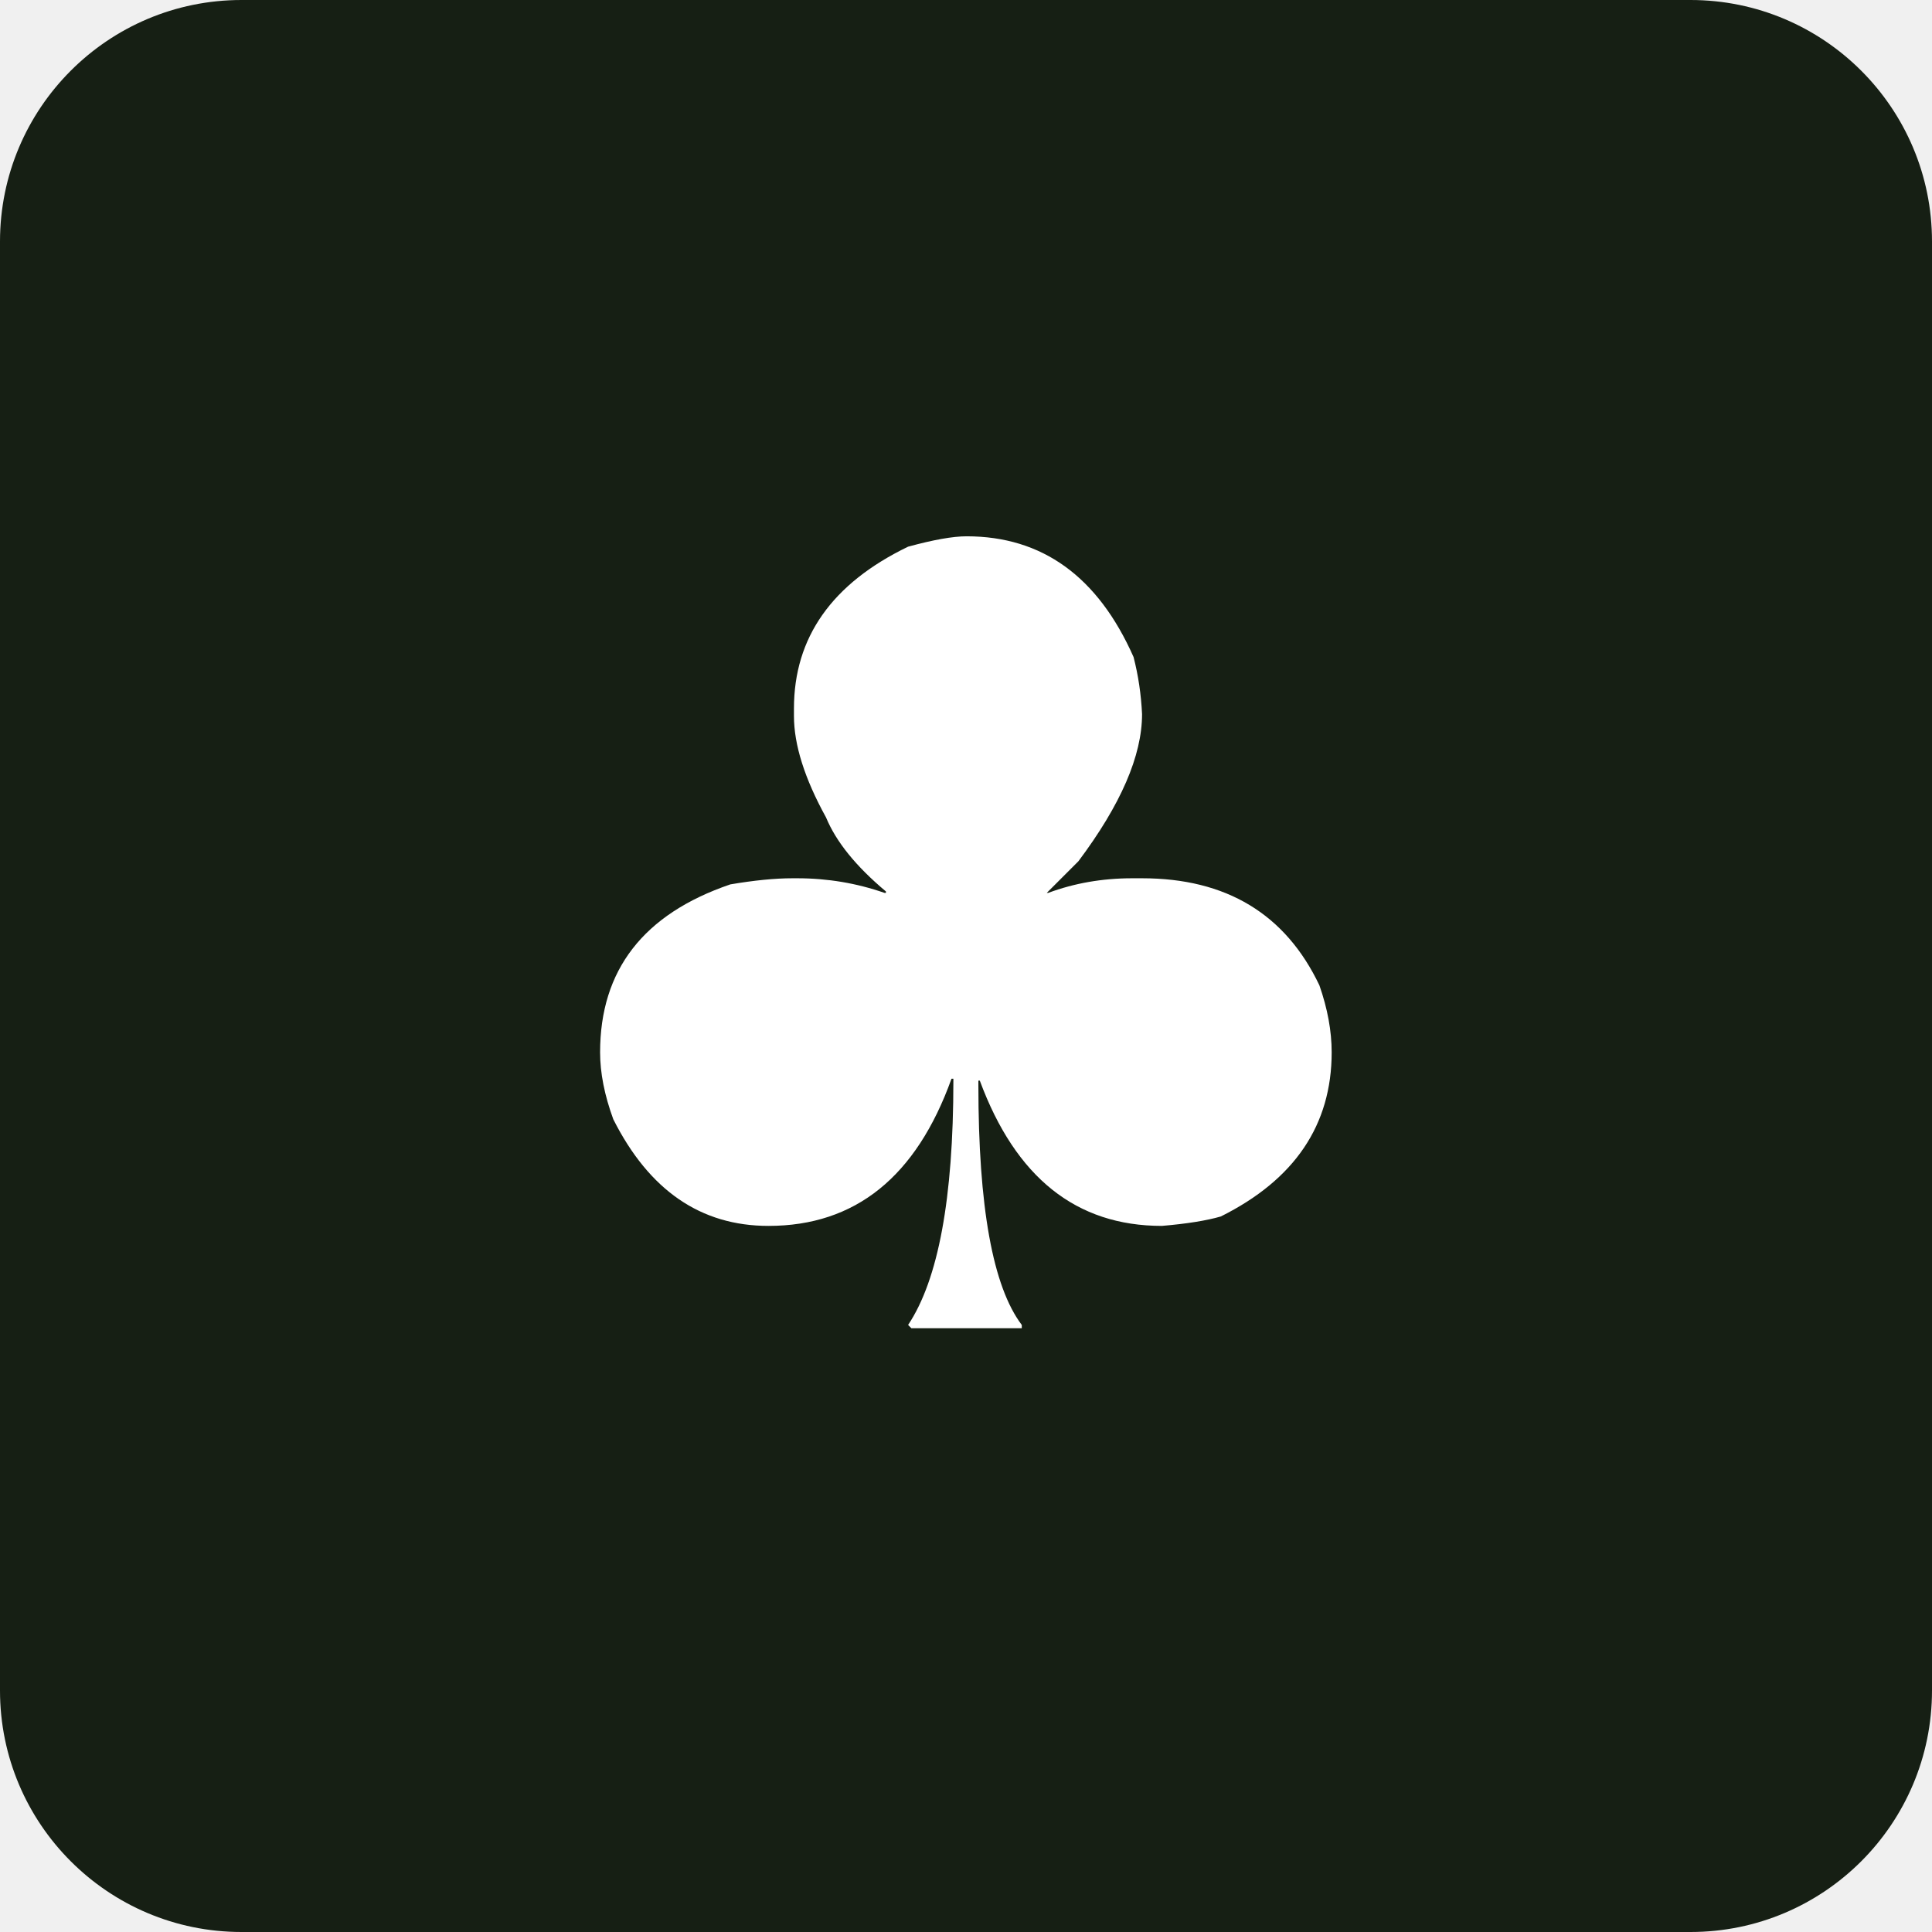
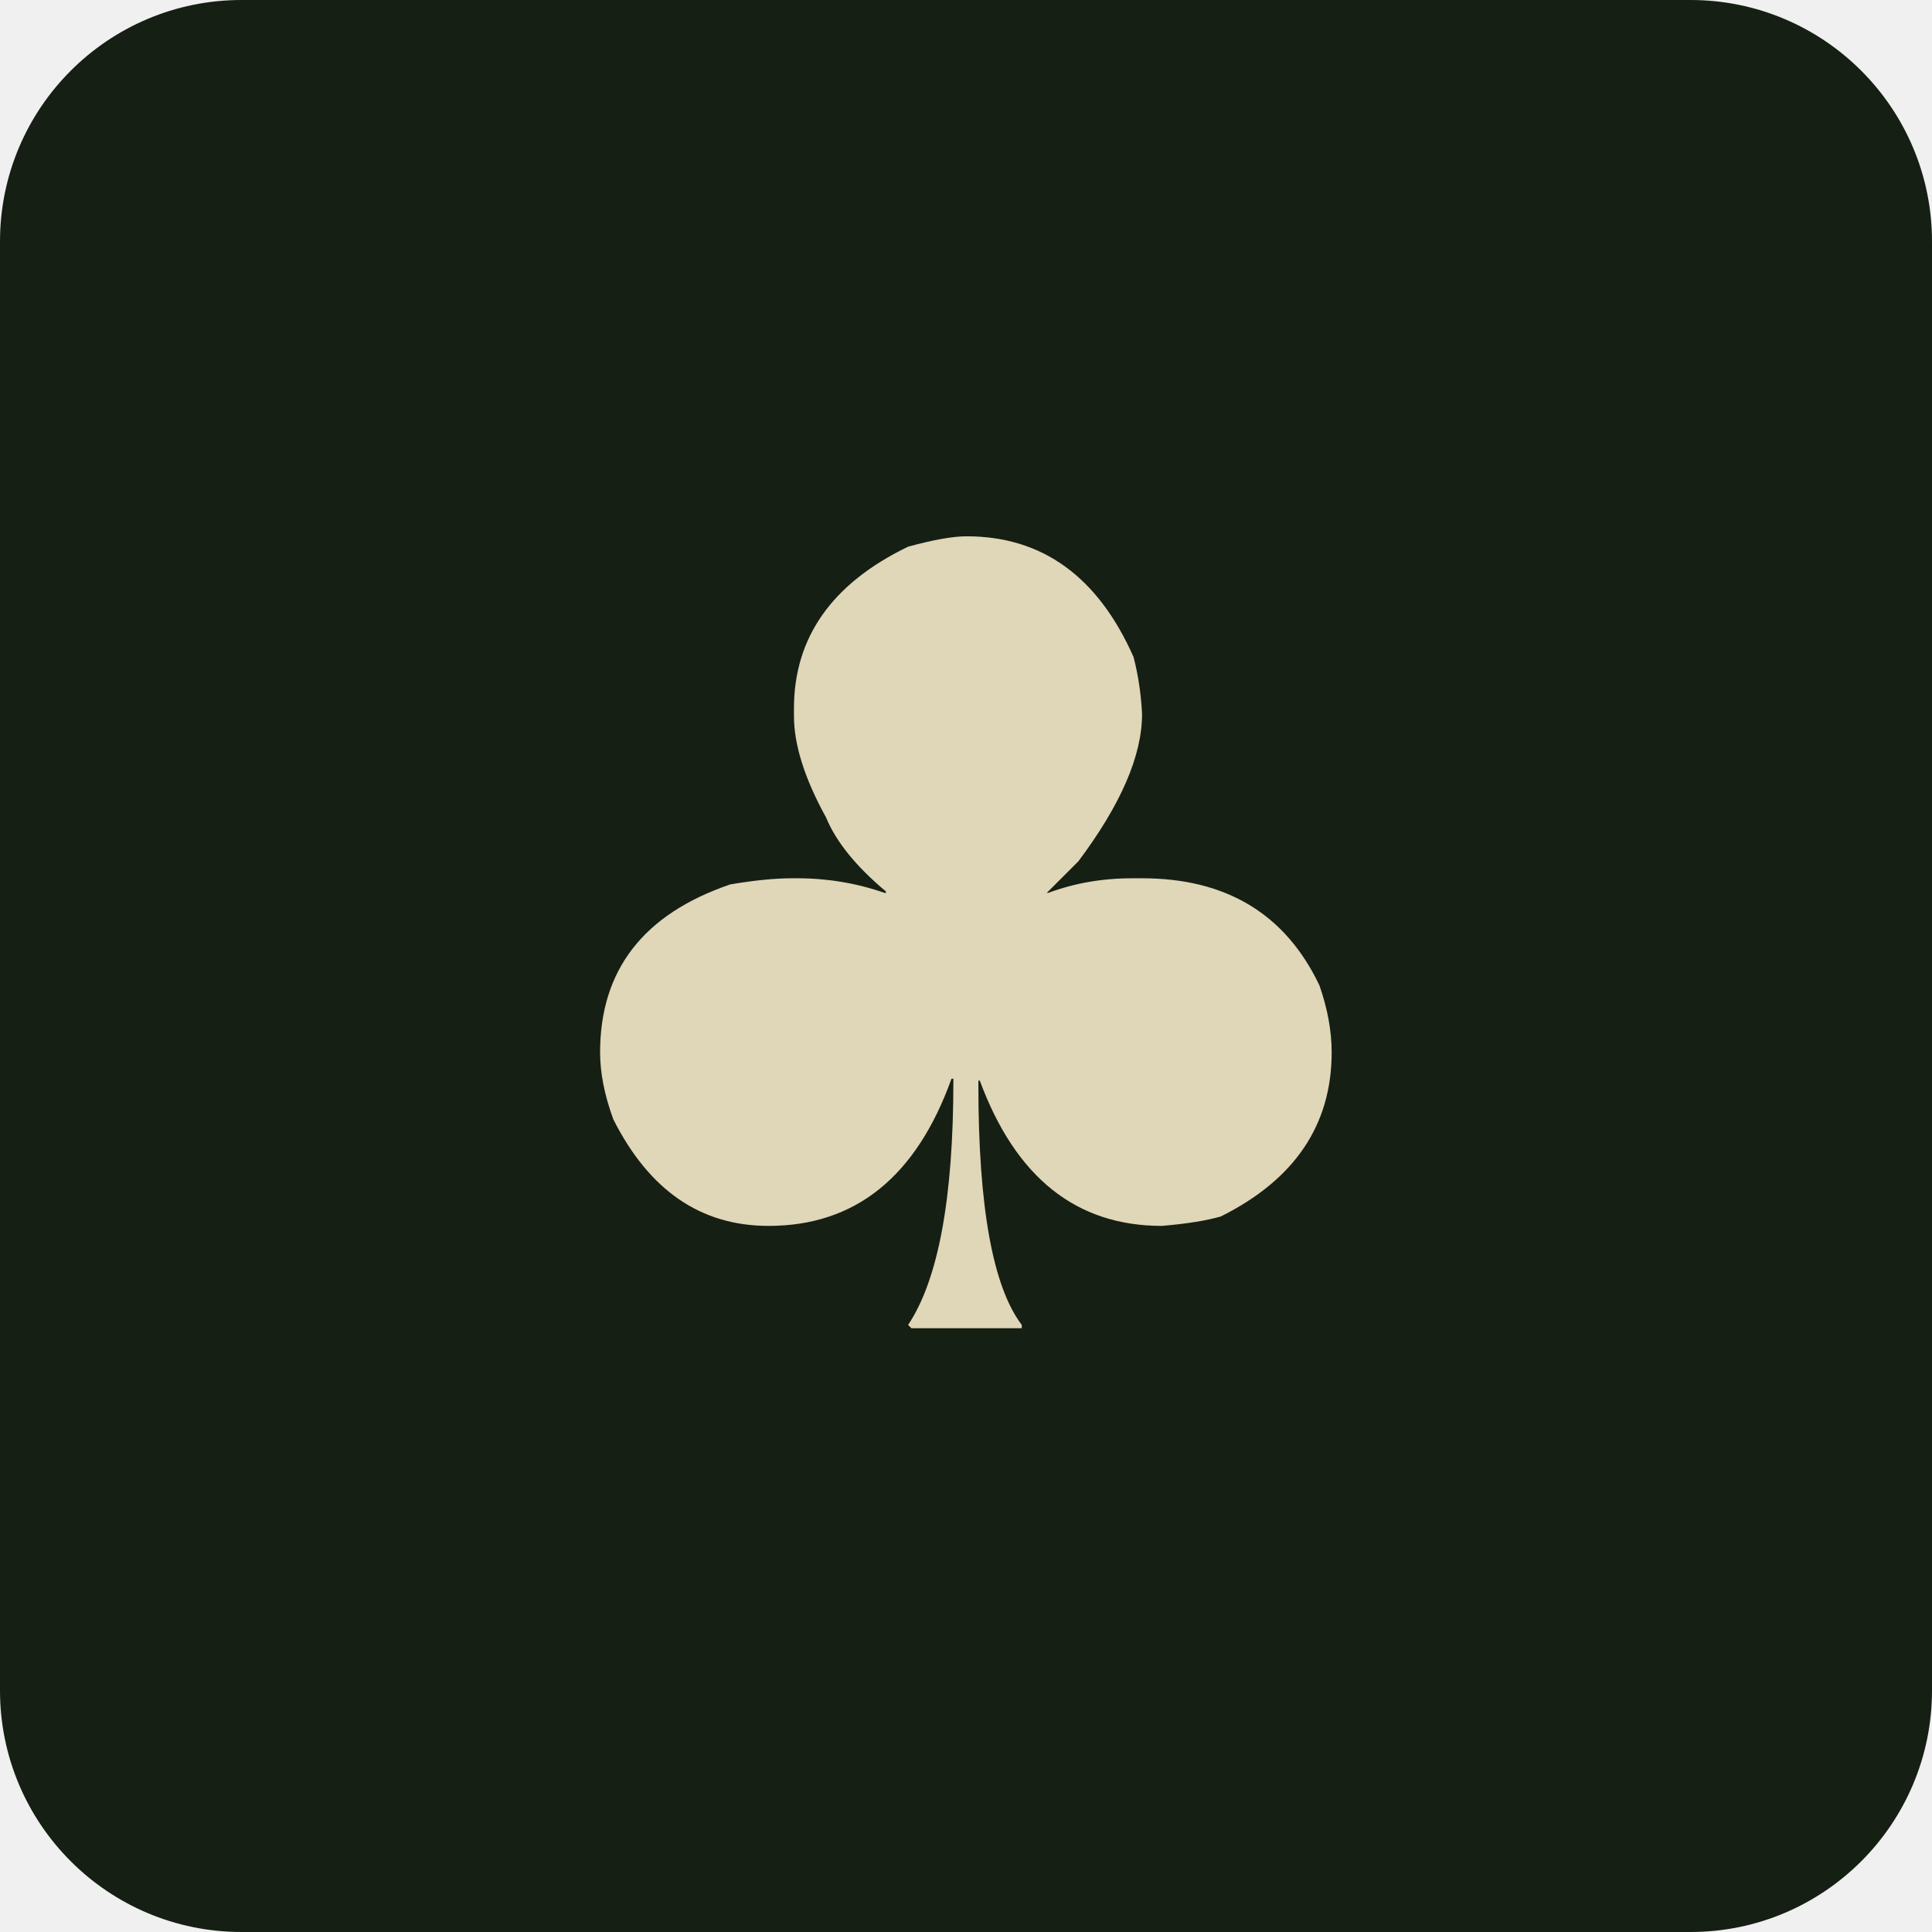
<svg xmlns="http://www.w3.org/2000/svg" viewBox="0 0 64 64">
  <rect width="64" height="64" rx="8" fill="#161F14" />
-   <text x="32" y="44" text-anchor="middle" font-size="36" font-family="serif" fill="white">♣</text>
+   <text x="32" y="44" text-anchor="middle" font-size="36" font-family="serif" fill="#E0D6B8">♣</text>
</svg>
